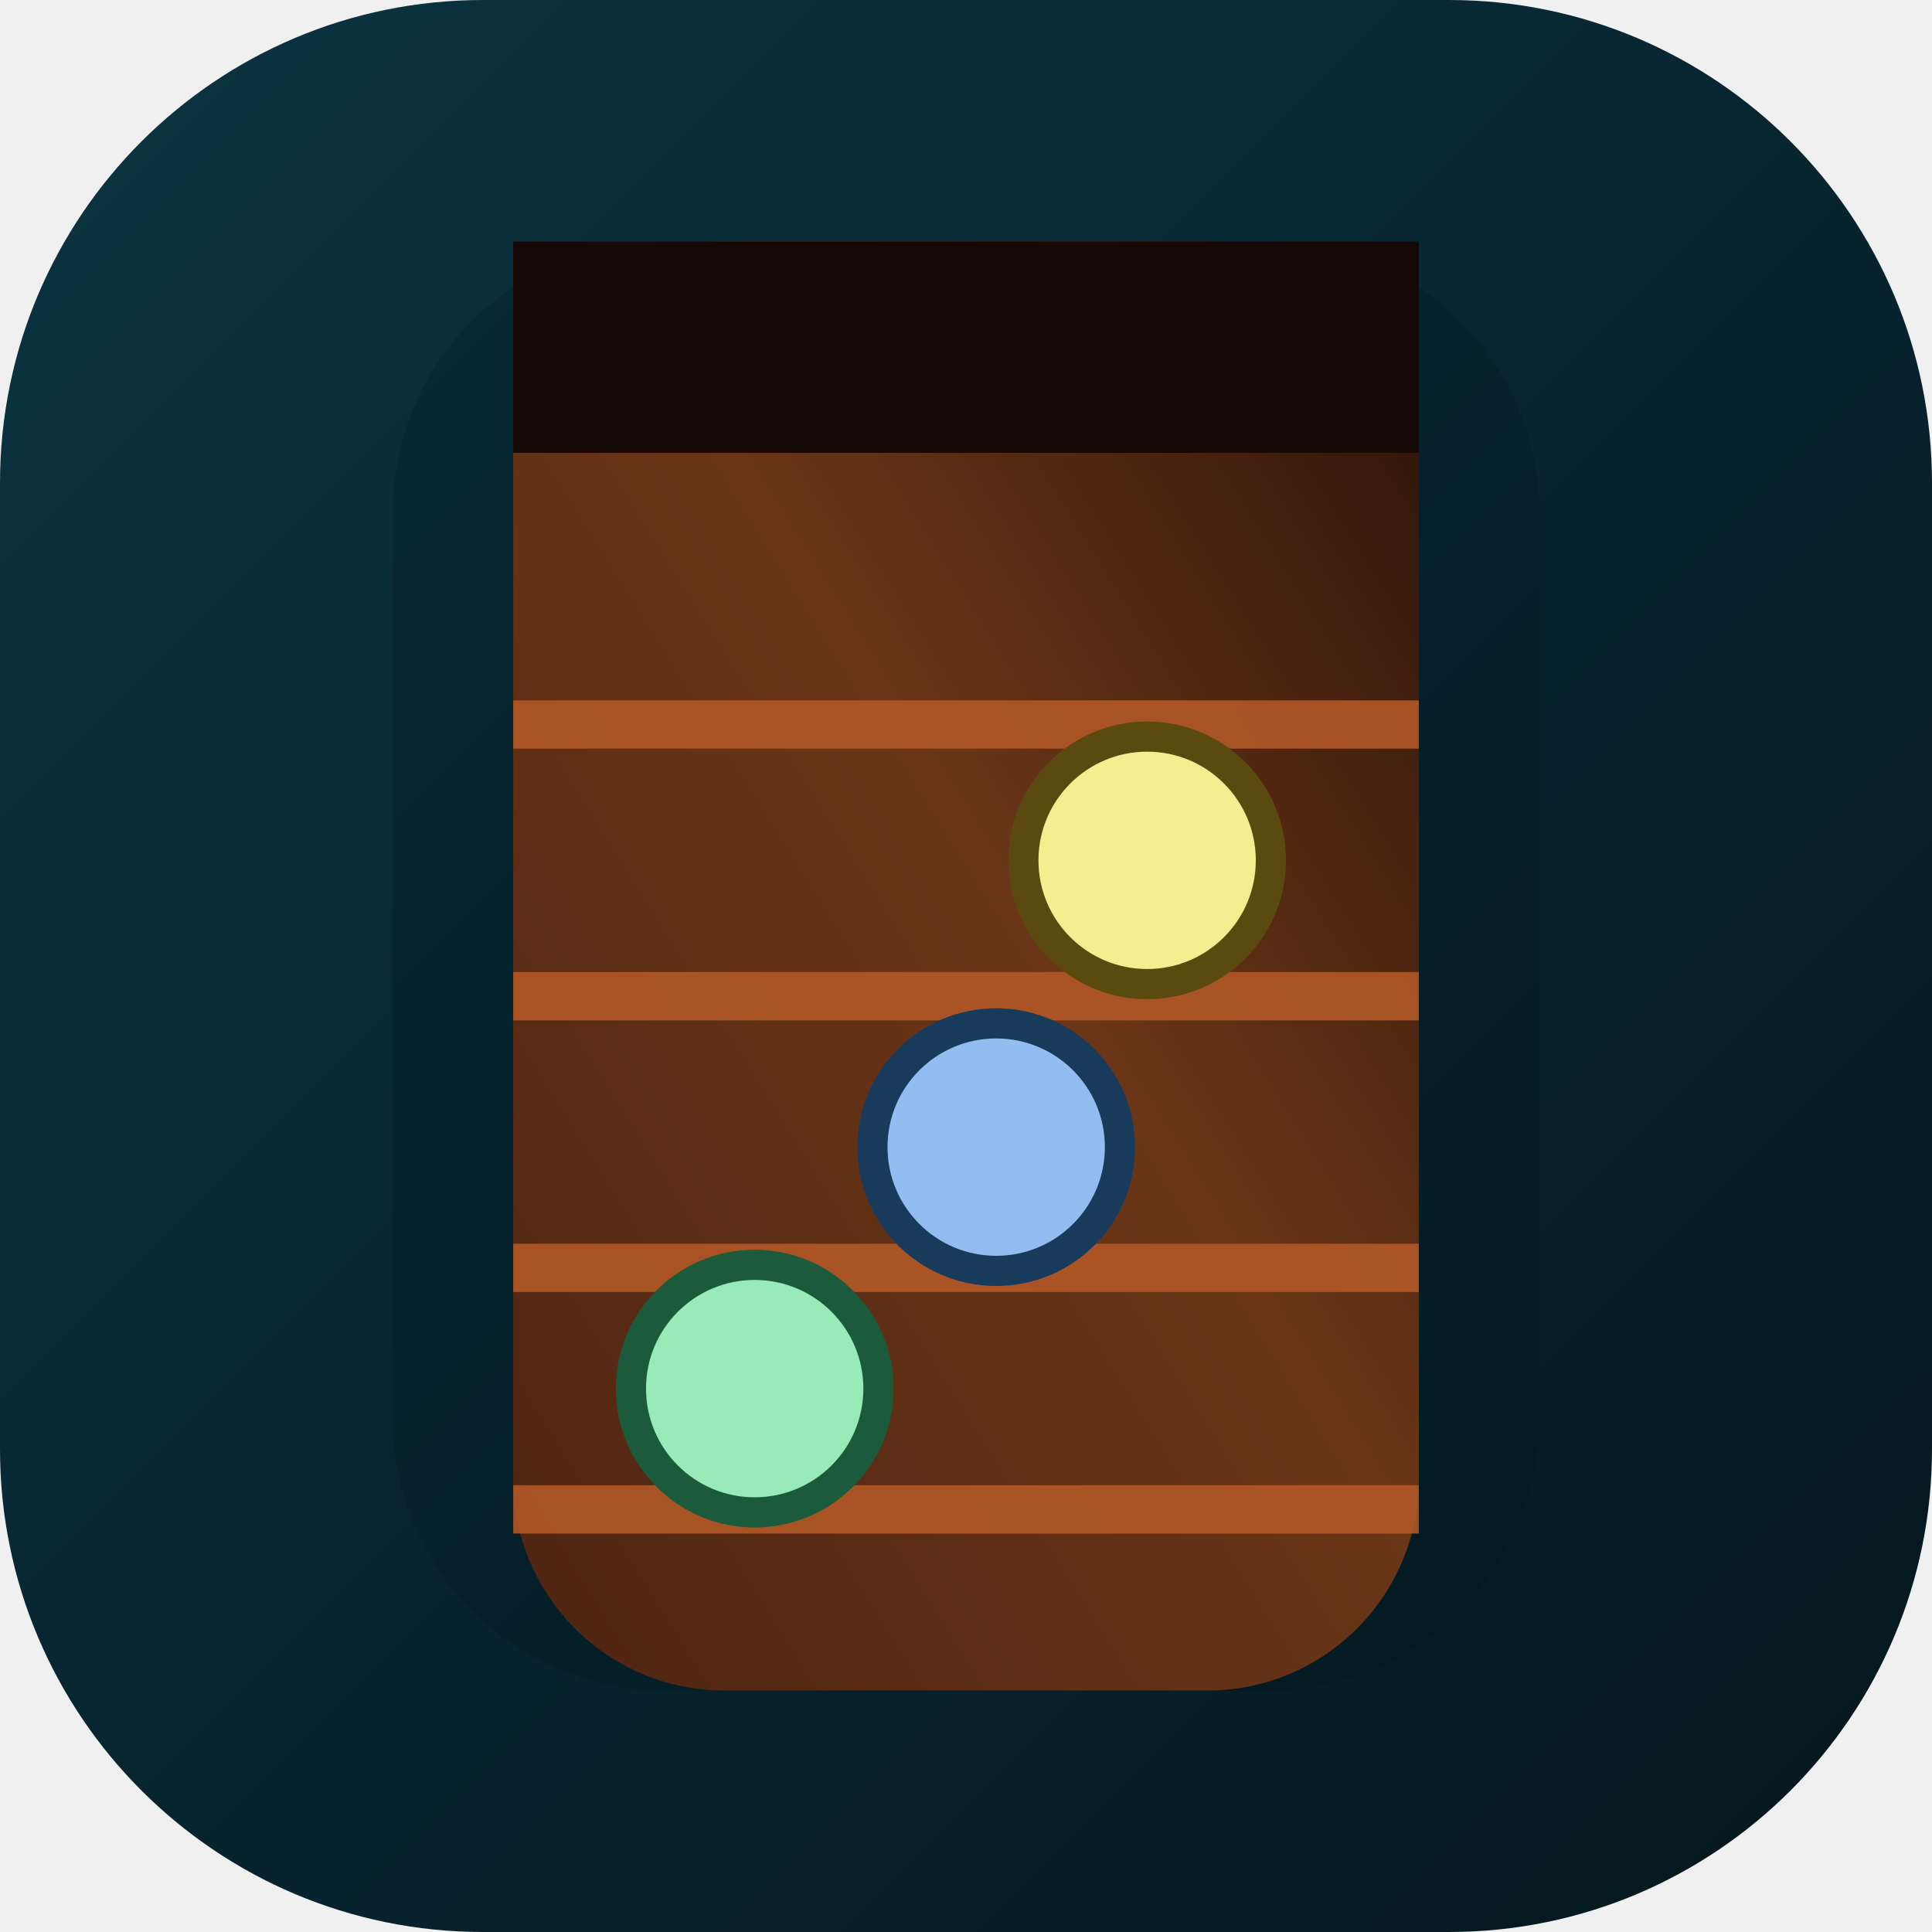
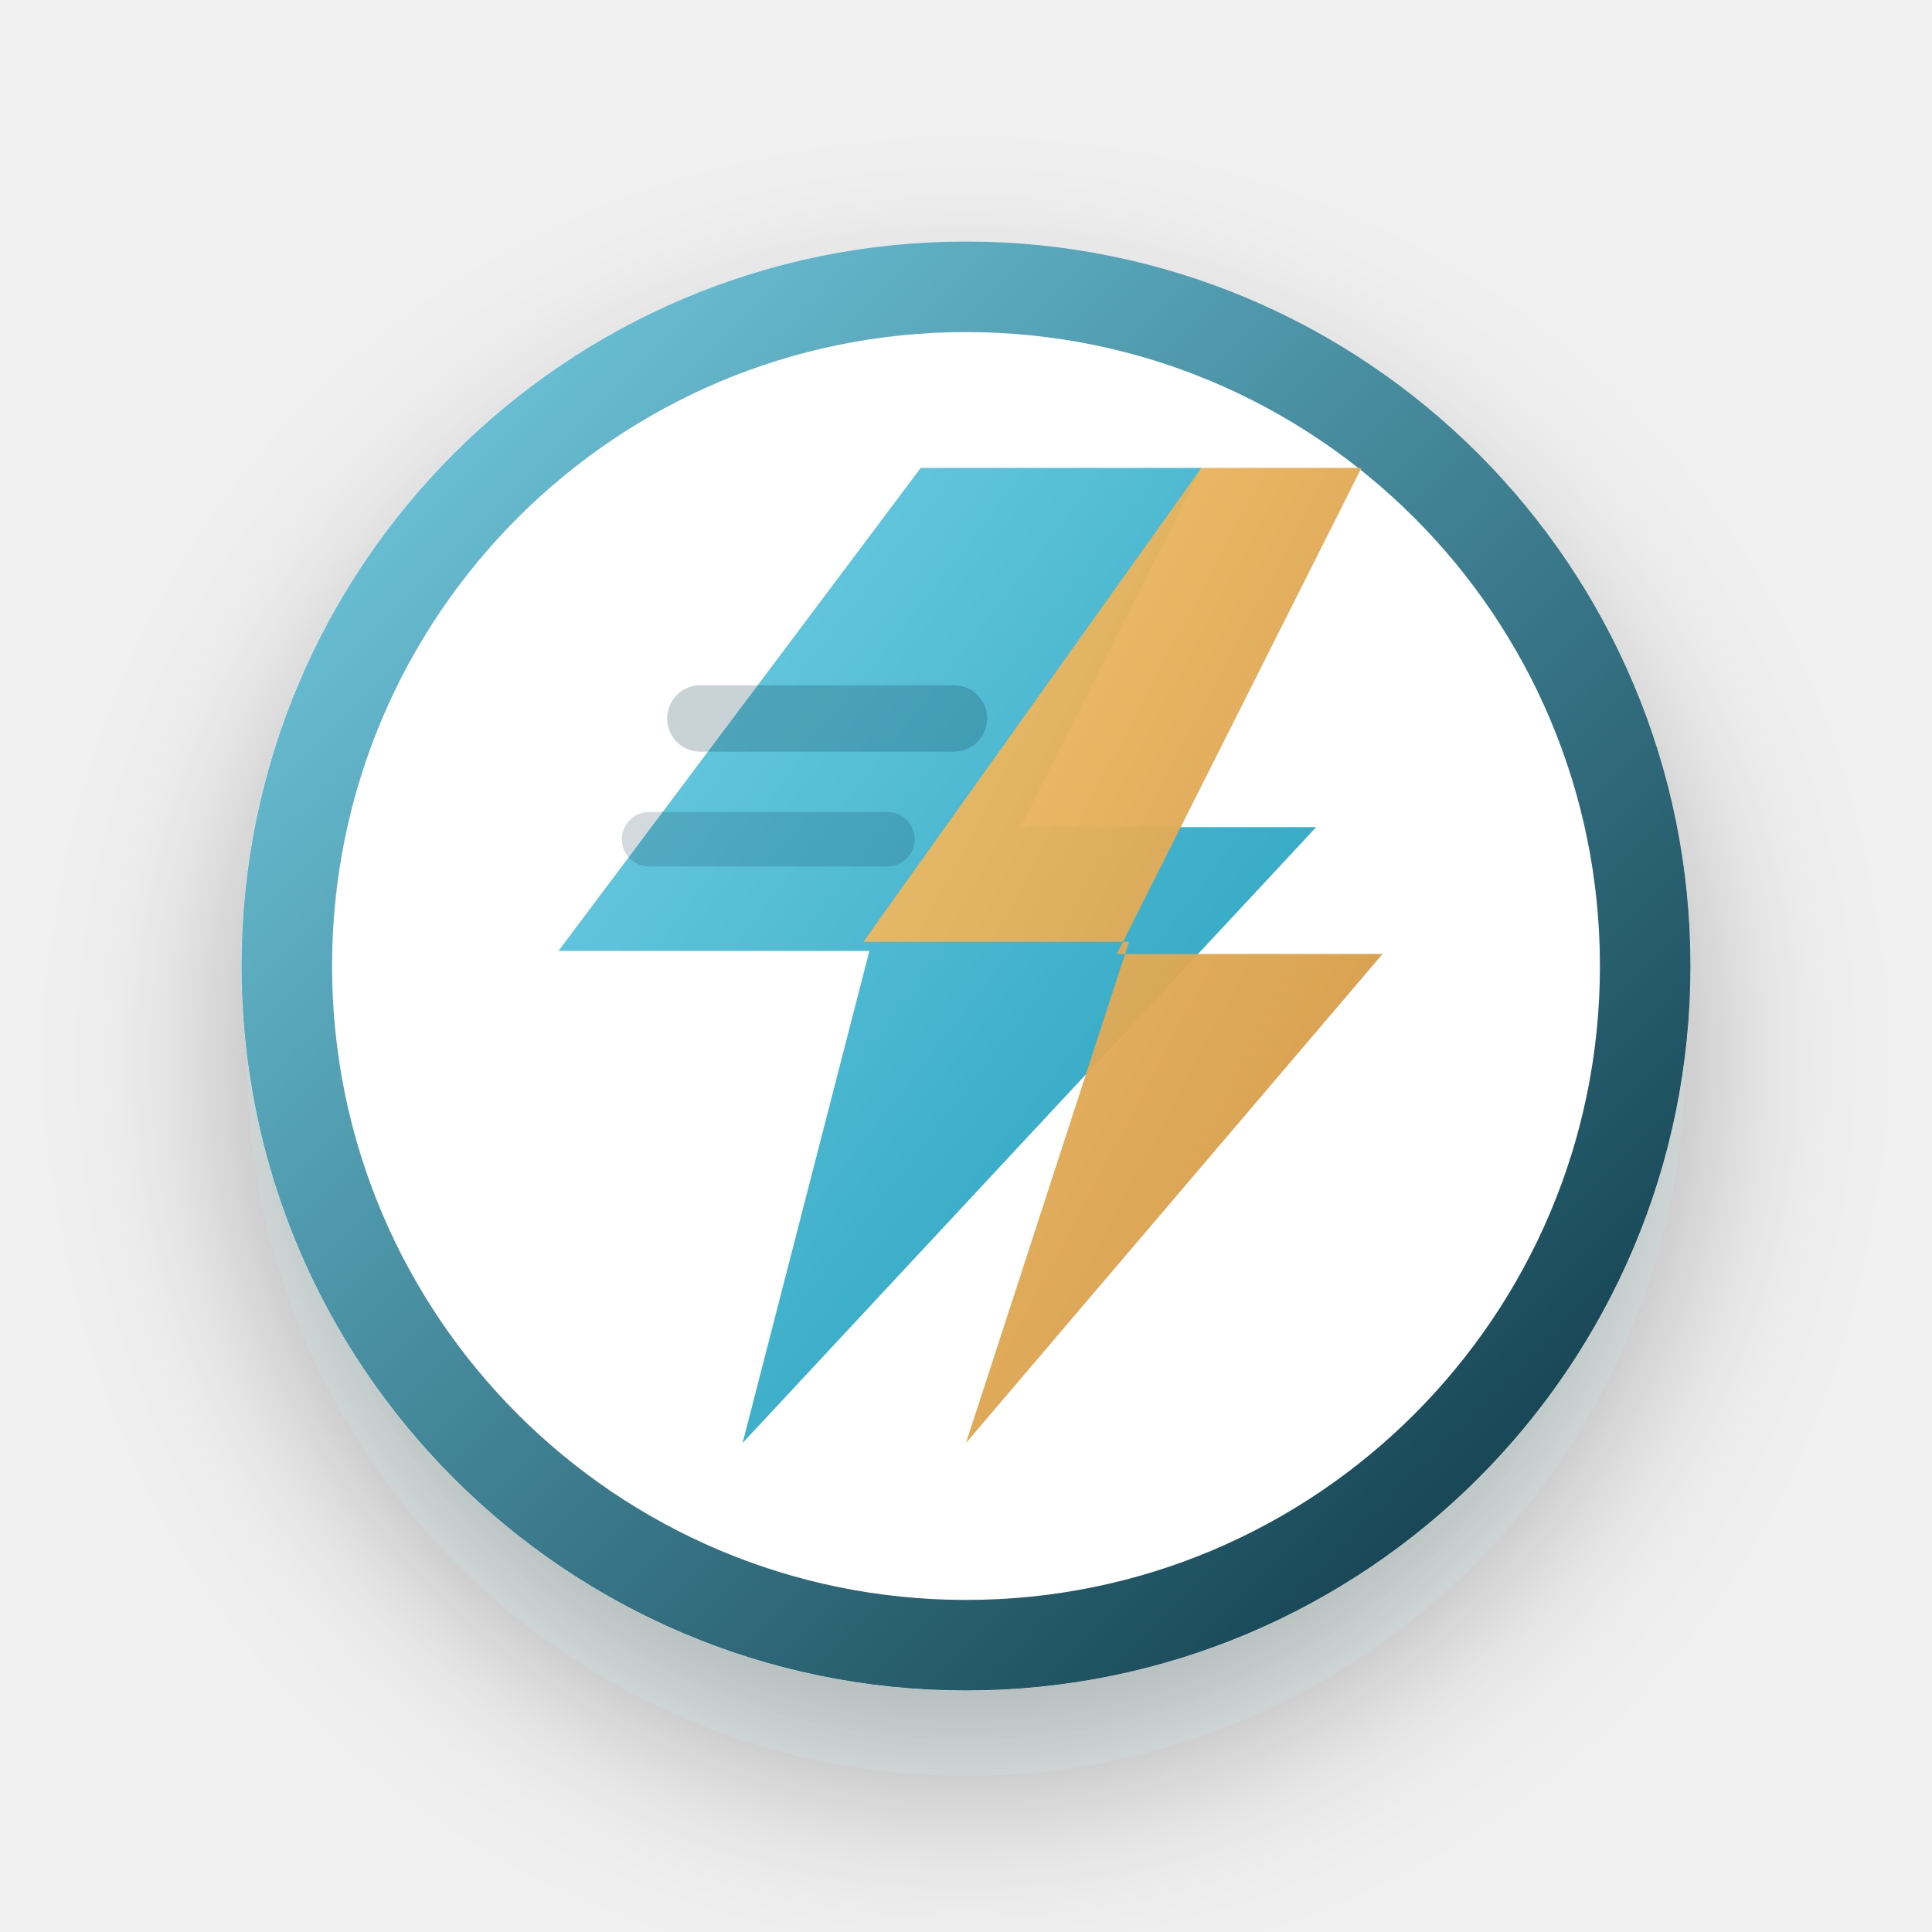
<svg xmlns="http://www.w3.org/2000/svg" viewBox="0 0 64 64">
  <defs>
-     <linearGradient id="bg" x1="0" y1="0" x2="1" y2="1">
-       <stop offset="0%" stop-color="#0b3442" />
-       <stop offset="100%" stop-color="#04161d" />
+     <linearGradient id="ring" x1="0" y1="0" x2="1" y2="1">
+       <stop offset="0%" stop-color="#76d1e7" />
+       <stop offset="100%" stop-color="#0b3442" />
    </linearGradient>
-     <linearGradient id="board" x1="0" y1="0" x2="1" y2="1">
-       <stop offset="0%" stop-color="#2a1108" />
-       <stop offset="45%" stop-color="#6a3617" />
-       <stop offset="100%" stop-color="#4e2412" />
+     <linearGradient id="boltA" x1="0" y1="0" x2="1" y2="1">
+       <stop offset="0%" stop-color="#76d1e7" />
+       <stop offset="100%" stop-color="#1d9bb8" />
    </linearGradient>
-     <linearGradient id="string" x1="0" y1="0" x2="0" y2="1">
-       <stop offset="0%" stop-color="#f7f3fb" />
-       <stop offset="50%" stop-color="#d7d0da" />
-       <stop offset="100%" stop-color="#b8b2bb" />
+     <linearGradient id="boltB" x1="0" y1="0" x2="1" y2="1">
+       <stop offset="0%" stop-color="#f3c46d" />
+       <stop offset="100%" stop-color="#cf9240" />
    </linearGradient>
+     <filter id="shadow" x="-30%" y="-30%" width="160%" height="160%">
+       <feDropShadow dx="0" dy="3" stdDeviation="3" flood-color="#04161d" flood-opacity="0.28" />
+     </filter>
  </defs>
-   <rect width="64" height="64" rx="16" fill="url(#bg)" />
-   <rect x="13" y="8" width="38" height="48" rx="9" fill="#02141a" opacity="0.22" />
-   <g transform="rotate(90 32 32)">
-     <rect x="8" y="17" width="48" height="30" rx="7" fill="url(#board)" />
-     <rect x="8" y="17" width="7" height="30" fill="#160905" />
-     <g stroke="#f2eff7" stroke-linecap="round">
-       <line x1="15" y1="21" x2="56" y2="21" stroke="url(#string)" stroke-width="1" />
-       <line x1="15" y1="26" y2="26" x2="56" stroke="url(#string)" stroke-width="1.3" />
-       <line x1="15" y1="31" x2="56" y2="31" stroke="url(#string)" stroke-width="1.6" />
-       <line x1="15" y1="36" x2="56" y2="36" stroke="url(#string)" stroke-width="1.9" />
-       <line x1="15" y1="41" x2="56" y2="41" stroke="url(#string)" stroke-width="2.2" />
-     </g>
-     <g stroke="#b35827" stroke-width="1.6" opacity="0.88">
-       <line x1="24" y1="17" x2="24" y2="47" />
-       <line x1="33" y1="17" x2="33" y2="47" />
-       <line x1="42" y1="17" x2="42" y2="47" />
-       <line x1="50" y1="17" x2="50" y2="47" />
-     </g>
-     <g>
-       <circle cx="28.5" cy="26" r="4.1" fill="#f5ee91" stroke="#5b4a10" stroke-width="1" />
-       <circle cx="38" cy="31" r="4.1" fill="#93bdf1" stroke="#183b5c" stroke-width="1" />
-       <circle cx="46" cy="39" r="4.1" fill="#98ebb8" stroke="#1b5a3b" stroke-width="1" />
-     </g>
-   </g>
+   <circle cx="32" cy="32" r="24" fill="#ffffff" filter="url(#shadow)" />
+   <circle cx="32" cy="32" r="22.5" fill="none" stroke="url(#ring)" stroke-width="3" />
+   <path d="M30.5 15.5L18.5 31.5H28.8L24.6 47.8L43.6 27.4H33.8L39.8 15.5H30.5Z" fill="url(#boltA)" />
+   <path d="M39.8 15.5L28.6 31.2H37.4L32 47.8L45.8 31.6H37L45.1 15.5H39.8Z" fill="url(#boltB)" opacity="0.96" />
+   <path d="M23.2 23.8H31.6" fill="none" stroke="#0b3442" stroke-linecap="round" stroke-width="2.2" opacity="0.22" />
+   <path d="M21.5 27.8H29.4" fill="none" stroke="#0b3442" stroke-linecap="round" stroke-width="1.8" opacity="0.18" />
</svg>
